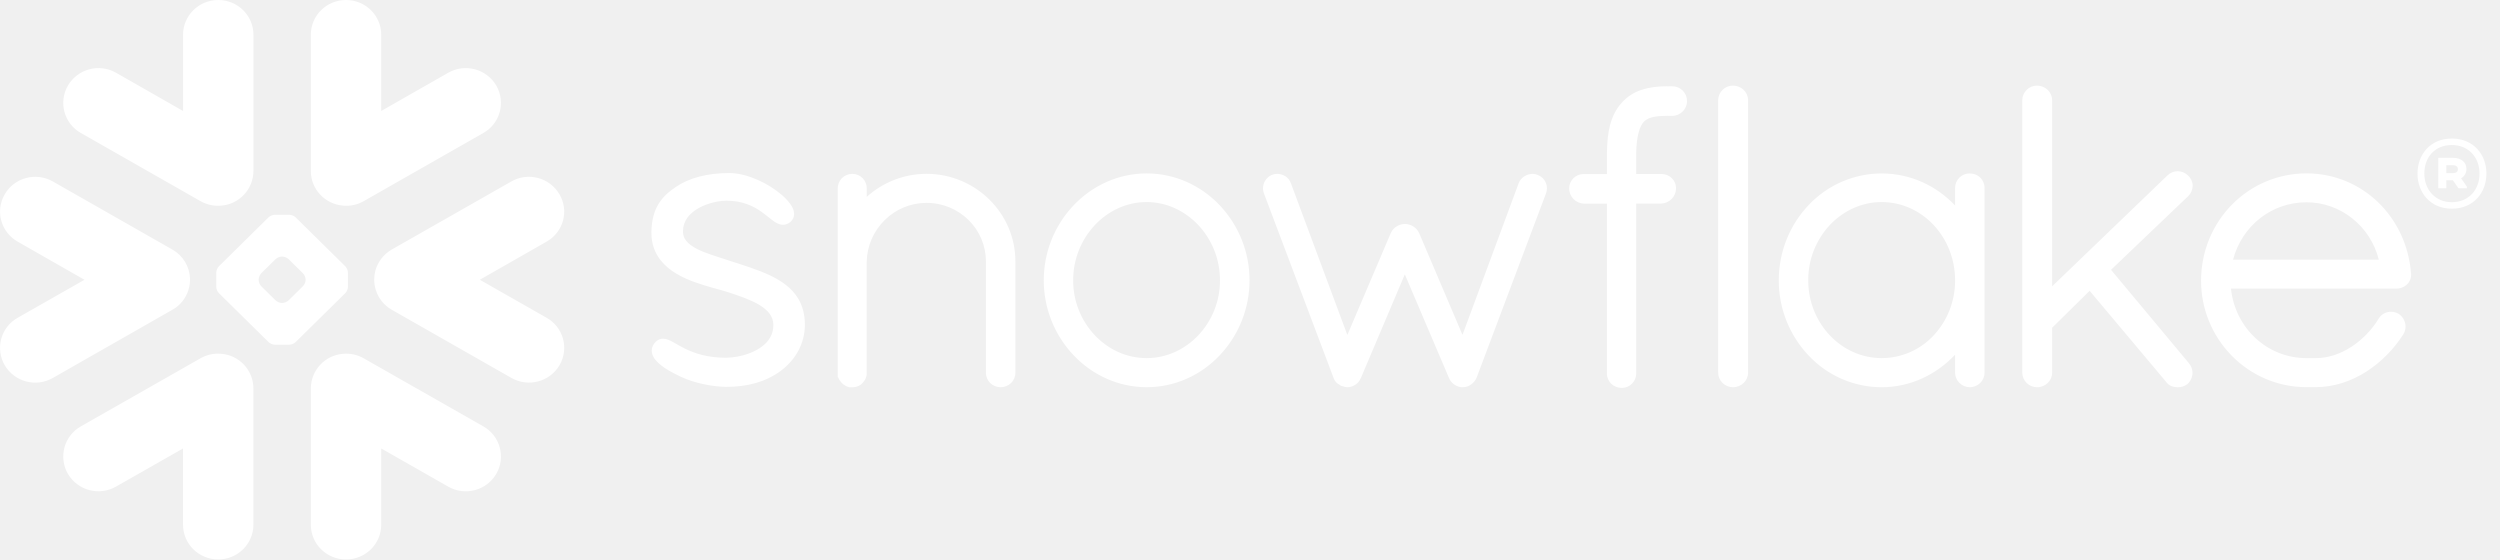
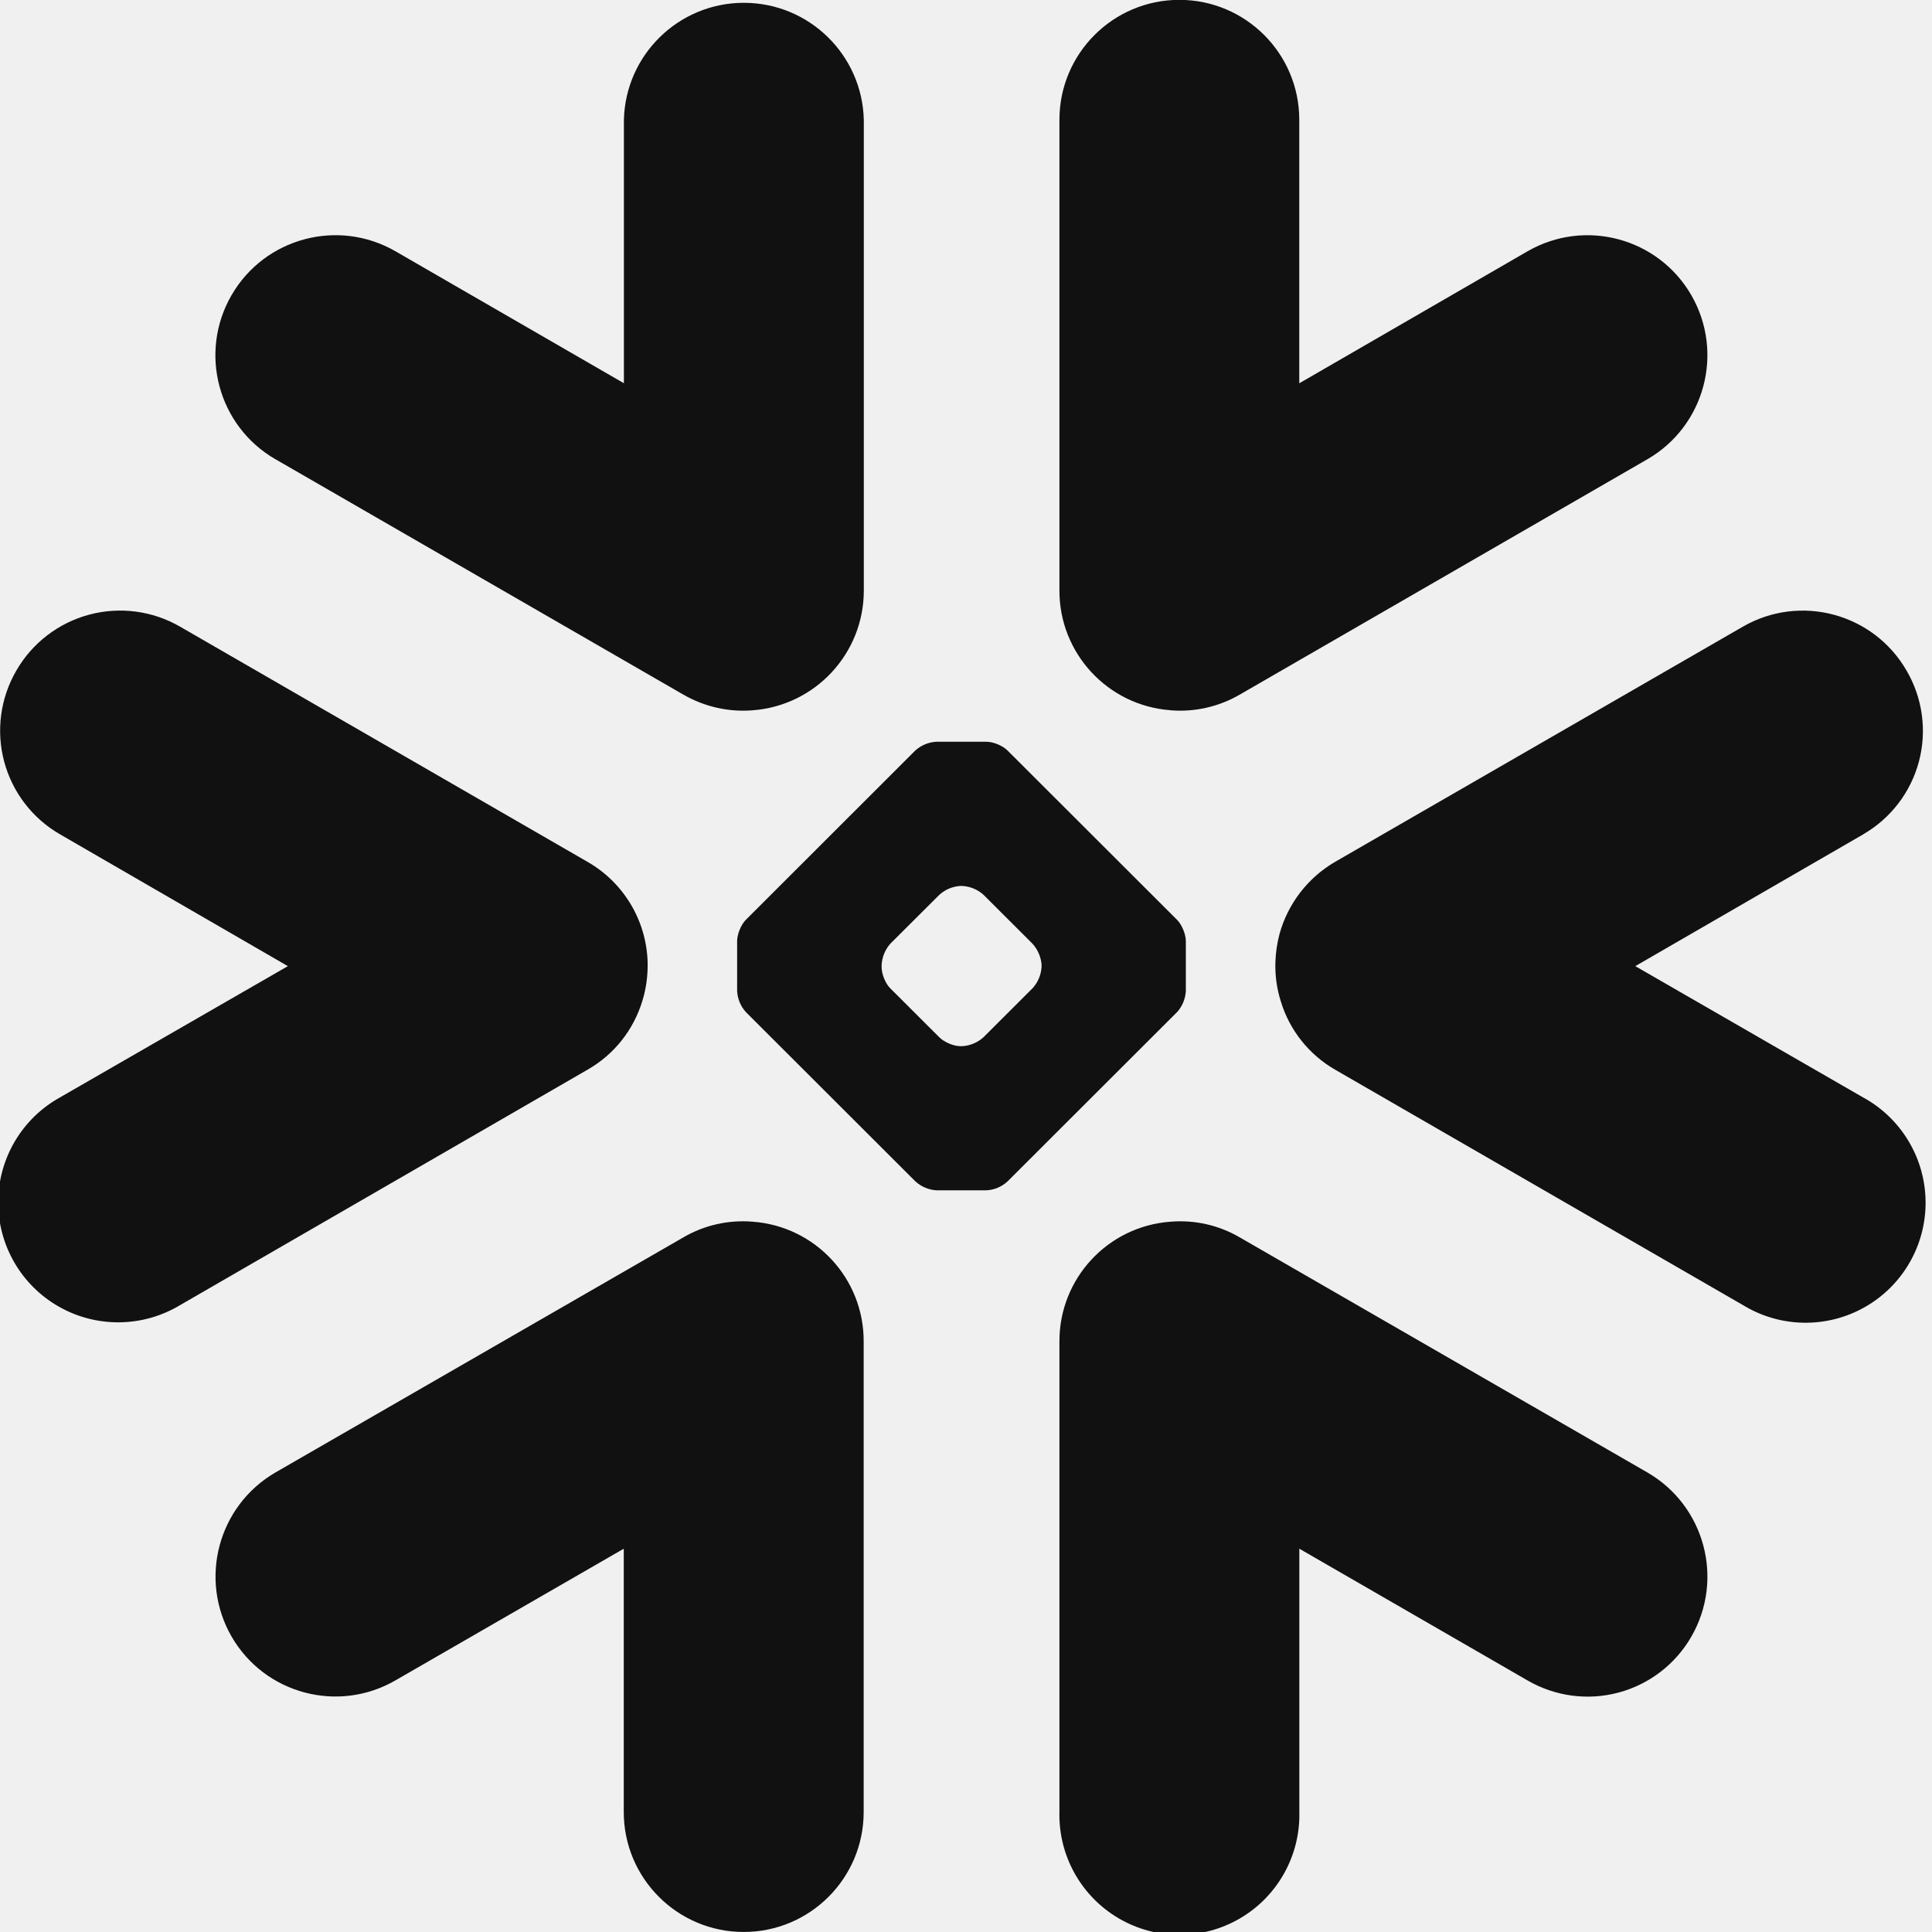
- <svg xmlns="http://www.w3.org/2000/svg" fill="white" viewBox="0 0 143 32" aria-label="Snowflake logo" class="logo-img" data-testid="snowflake-clickable-logo" role="img">
-   <path fill-rule="evenodd" d="M140.304 9.45h-.375v.455h.375c.175 0 .287-.078.287-.223 0-.154-.105-.232-.287-.232Zm-.837-.422h.847c.461 0 .767.249.767.638a.606.606 0 0 1-.306.534l.331.474v.094h-.48l-.322-.456h-.375v.456h-.462v-1.74Zm2.362.902c0-.93-.627-1.635-1.588-1.635-.942 0-1.569.671-1.569 1.635 0 .92.627 1.636 1.569 1.636.961 0 1.588-.706 1.588-1.636Zm.394 0c0 1.093-.741 2.007-1.979 2.007-1.229 0-1.963-.92-1.963-2.007 0-1.092.732-2.006 1.963-2.006 1.238.002 1.979.913 1.979 2.006ZM31.267 13.821l-3.822 2.181 3.822 2.175a1.973 1.973 0 0 1 .736 2.717 2.03 2.03 0 0 1-2.748.725l-6.845-3.9a1.967 1.967 0 0 1-.914-1.135 1.918 1.918 0 0 1-.091-.646c.005-.157.028-.313.07-.47.137-.485.457-.92.932-1.194l6.843-3.895a2.026 2.026 0 0 1 2.749.73c.561.95.233 2.162-.732 2.712ZM27.648 24.39l-6.84-3.893a2.001 2.001 0 0 0-1.166-.26 1.994 1.994 0 0 0-1.862 1.98v7.796c0 1.1.897 1.988 2.012 1.988 1.114 0 2.014-.89 2.014-1.988v-4.36l3.83 2.181a2.022 2.022 0 0 0 2.749-.725c.555-.95.228-2.17-.737-2.72Zm-7.894-7.625-2.844 2.802a.566.566 0 0 1-.357.15h-.835a.577.577 0 0 1-.356-.15l-2.844-2.802a.558.558 0 0 1-.147-.35v-.826a.57.57 0 0 1 .147-.354l2.842-2.803a.575.575 0 0 1 .356-.147h.837a.57.57 0 0 1 .357.147l2.844 2.803a.57.57 0 0 1 .147.354v.826c0 .11-.065.27-.147.35Zm-2.273-.778a.587.587 0 0 0-.151-.354l-.823-.81a.582.582 0 0 0-.357-.147h-.033a.576.576 0 0 0-.354.147l-.823.81a.578.578 0 0 0-.144.354v.032c0 .113.063.27.144.35l.823.812c.082.08.24.148.354.148h.033a.587.587 0 0 0 .357-.148l.823-.812a.569.569 0 0 0 .151-.35v-.032ZM4.624 7.606l6.842 3.898c.369.21.777.292 1.168.26a2 2 0 0 0 1.863-1.983V1.986C14.497.89 13.595 0 12.485 0c-1.114 0-2.014.89-2.014 1.986v4.362L6.638 4.162a2.026 2.026 0 0 0-2.749.727 1.974 1.974 0 0 0 .735 2.718Zm15.018 4.158c.392.032.8-.05 1.166-.26l6.84-3.897a1.977 1.977 0 0 0 .737-2.718 2.027 2.027 0 0 0-2.749-.727l-3.83 2.186V1.986C21.806.89 20.906 0 19.792 0c-1.115 0-2.012.89-2.012 1.986V9.78c-.003 1.047.818 1.907 1.862 1.983Zm-7.008 8.472a2.001 2.001 0 0 0-1.168.26l-6.842 3.893a1.98 1.98 0 0 0-.737 2.72 2.027 2.027 0 0 0 2.749.724l3.833-2.181v4.36c0 1.1.9 1.988 2.014 1.988 1.11 0 2.012-.89 2.012-1.988v-7.795a1.992 1.992 0 0 0-1.86-1.981Zm-1.855-3.652a1.98 1.98 0 0 0 .09-.646 1.984 1.984 0 0 0-1.01-1.664L3.023 10.38c-.965-.548-2.196-.223-2.749.73-.559.95-.228 2.162.737 2.712l3.821 2.181-3.823 2.175a1.973 1.973 0 0 0-.737 2.717 2.028 2.028 0 0 0 2.749.725l6.838-3.9c.464-.26.776-.672.92-1.135ZM95.647 4.935h-.189c-.025 0-.049.003-.074.005-.024-.002-.047-.005-.073-.005-.485 0-.958.056-1.399.2a2.53 2.53 0 0 0-1.144.737l-.002-.003v.005c-.322.352-.532.773-.663 1.252-.128.48-.181 1.021-.186 1.638v1.192h-1.331a.823.823 0 0 0-.83.81.878.878 0 0 0 .242.614.909.909 0 0 0 .597.27h1.322v9.695l-.002.023c0 .228.095.437.251.587.154.147.371.234.606.234a.823.823 0 0 0 .819-.823v-9.721h1.431a.896.896 0 0 0 .595-.263.85.85 0 0 0 .251-.605v-.032c-.004-.437-.375-.794-.836-.794H93.59V8.764c.01-.525.065-.918.144-1.203.077-.288.184-.468.278-.58a.954.954 0 0 1 .41-.249c.198-.064.473-.103.844-.103h.044c.021 0 .045-.005.066-.005.025 0 .05.005.077.005h.187c.475 0 .857-.38.857-.847a.84.84 0 0 0-.85-.847Zm29.515 6.288a.841.841 0 0 0 .259-.598.788.788 0 0 0-.261-.58h.002c-.002-.004-.005-.004-.005-.004 0-.005-.004-.005-.004-.005h-.003a.836.836 0 0 0-.587-.244.85.85 0 0 0-.592.249l-6.589 6.336V5.73c0-.458-.389-.833-.867-.833a.833.833 0 0 0-.592.246.84.84 0 0 0-.25.587v15.59a.83.83 0 0 0 .25.585.853.853 0 0 0 .592.246c.478 0 .867-.37.867-.828v-2.575l2.145-2.114 4.374 5.207c.081.12.193.202.305.246.126.046.25.064.359.064a.889.889 0 0 0 .55-.177l.01-.007.011-.011a.886.886 0 0 0 .276-.629.86.86 0 0 0-.208-.552v-.002l-4.453-5.34 4.406-4.206h.005v-.003Zm-11.897-1.072c.156.15.252.364.252.596V21.32a.827.827 0 0 1-.247.584.858.858 0 0 1-.595.246.856.856 0 0 1-.594-.246.817.817 0 0 1-.25-.584v-1.031c-1.06 1.13-2.55 1.861-4.198 1.861a5.734 5.734 0 0 1-4.176-1.81 6.22 6.22 0 0 1-1.711-4.305c0-1.669.65-3.199 1.711-4.308a5.738 5.738 0 0 1 4.176-1.806c1.648 0 3.138.709 4.198 1.834v-1.006a.826.826 0 0 1 .844-.828c.224 0 .436.085.59.23Zm-1.434 5.884c0-1.25-.478-2.37-1.242-3.18-.763-.806-1.812-1.296-2.956-1.298-1.136 0-2.18.492-2.952 1.298a4.615 4.615 0 0 0-1.25 3.18c0 1.249.485 2.36 1.25 3.163.767.803 1.814 1.286 2.952 1.286a4.067 4.067 0 0 0 2.958-1.284 4.578 4.578 0 0 0 1.24-3.165Zm-67.814-.297c-.681-.318-1.453-.55-2.222-.803-.709-.237-1.427-.437-1.94-.702-.258-.136-.459-.28-.59-.442a.82.82 0 0 1-.2-.55c.002-.306.09-.552.242-.773.231-.326.618-.582 1.04-.745.417-.166.87-.244 1.194-.244.956.002 1.56.315 2.024.642.228.163.422.331.606.467.093.071.181.136.284.184.096.046.21.085.334.085.079 0 .156-.014.228-.044a.724.724 0 0 0 .205-.126.722.722 0 0 0 .152-.203.626.626 0 0 0 .049-.239.882.882 0 0 0-.117-.416c-.128-.228-.324-.447-.573-.668a5.576 5.576 0 0 0-1.388-.87c-.529-.234-1.095-.393-1.634-.393-1.252 0-2.296.28-3.054.796-.396.27-.744.564-.988.971-.25.408-.39.911-.408 1.567v.088c-.003.635.205 1.16.531 1.571.494.619 1.229.987 1.95 1.25.717.262 1.438.418 1.89.568.639.209 1.317.437 1.814.738.247.154.445.32.58.502.13.186.205.38.21.623v.019c-.002.354-.107.63-.282.867-.264.355-.7.612-1.163.778a4.1 4.1 0 0 1-1.252.228c-1.092 0-1.821-.26-2.353-.52-.266-.131-.48-.26-.676-.37a2.29 2.29 0 0 0-.282-.139.809.809 0 0 0-.303-.062.585.585 0 0 0-.212.04.628.628 0 0 0-.187.119.87.87 0 0 0-.182.24.64.64 0 0 0-.065.284c0 .164.06.311.15.447.137.195.34.368.591.543.262.172.572.34.928.508.795.37 1.812.564 2.586.575h.002c1.203 0 2.24-.273 3.115-.908v-.003h.002c.856-.635 1.387-1.58 1.387-2.648 0-.587-.14-1.084-.382-1.49-.368-.615-.965-1.022-1.641-1.342ZM99.123 4.896a.84.84 0 0 0-.594.246.829.829 0 0 0-.25.587v15.59a.81.81 0 0 0 .25.585.86.86 0 0 0 .594.246c.478 0 .865-.37.867-.828V5.729c-.002-.46-.387-.833-.867-.833Zm38.792 10.745v.083c0 .23-.105.437-.264.573a.882.882 0 0 1-.583.212h-9.456c.24 2.277 2.085 3.96 4.283 3.975h.557c.728.003 1.436-.246 2.061-.655a5.096 5.096 0 0 0 1.546-1.602.781.781 0 0 1 .312-.297.855.855 0 0 1 .823.016l.01.005.009.007a.891.891 0 0 1 .385.72c0 .147-.04.295-.119.43l-.003.005-.002.002a7.054 7.054 0 0 1-2.105 2.133c-.858.55-1.851.897-2.917.897h-.566a5.973 5.973 0 0 1-4.241-1.81 6.105 6.105 0 0 1-1.744-4.282c0-1.694.669-3.228 1.758-4.34a5.967 5.967 0 0 1 4.273-1.796c1.597 0 3.033.628 4.097 1.654 1.063 1.026 1.757 2.453 1.881 4.056l.005.014Zm-1.847-.787c-.48-1.919-2.187-3.285-4.136-3.283-1.998 0-3.681 1.337-4.203 3.283h8.339ZM53.002 9.942a5.11 5.11 0 0 0-3.423 1.318v-.483a.835.835 0 0 0-.233-.582.816.816 0 0 0-.585-.25.84.84 0 0 0-.606.248.835.835 0 0 0-.238.584V21.57l.035.035.003.004a.46.46 0 0 0 .055.113c.115.2.303.352.537.419l.032.01h.182a.864.864 0 0 0 .36-.08.73.73 0 0 0 .258-.213h.002c.01-.01.012-.02.021-.03a.803.803 0 0 0 .114-.18c.024-.064.04-.126.052-.172l.007-.03v-6.481a3.44 3.44 0 0 1 1.03-2.375 3.386 3.386 0 0 1 2.392-.985c.949 0 1.795.378 2.409.985.615.608.988 1.443.988 2.365v6.365c0 .232.1.448.252.595a.864.864 0 0 0 1.182 0 .82.82 0 0 0 .252-.595v-6.365c.007-2.745-2.267-5.008-5.078-5.013Zm16.758 1.792a6.226 6.226 0 0 1 1.713 4.3 6.236 6.236 0 0 1-1.713 4.299c-1.056 1.113-2.532 1.815-4.174 1.815-1.627 0-3.105-.704-4.166-1.816a6.24 6.24 0 0 1 0-8.598c1.061-1.111 2.54-1.815 4.166-1.815 1.642.002 3.118.704 4.174 1.815Zm.023 4.3c0-1.237-.483-2.36-1.25-3.17-.771-.812-1.813-1.307-2.949-1.307-1.133 0-2.18.497-2.949 1.307a4.608 4.608 0 0 0-1.25 3.17 4.56 4.56 0 0 0 1.25 3.155c.77.808 1.816 1.295 2.95 1.295 1.132 0 2.181-.488 2.948-1.295a4.56 4.56 0 0 0 1.25-3.154Zm18.194-6.02-.005-.003-.004-.002a.78.78 0 0 0-.303-.065.9.9 0 0 0-.462.136.844.844 0 0 0-.329.377v.005l-3.22 8.692-2.48-5.825-.005-.003a.845.845 0 0 0-.335-.377.883.883 0 0 0-.947.002.845.845 0 0 0-.331.375l-.002.003-2.486 5.83-3.233-8.69h-.002a.746.746 0 0 0-.308-.387.905.905 0 0 0-.469-.138.806.806 0 0 0-.317.065h-.005l-.004.004a.84.84 0 0 0-.487.762c0 .101.02.202.06.303l3.98 10.547v.005a.79.79 0 0 0 .14.233.602.602 0 0 0 .186.138c.014.011.033.03.066.048a.33.33 0 0 0 .118.041c.07.023.166.058.292.058.16 0 .31-.058.445-.143a.772.772 0 0 0 .299-.366l.009-.007 2.518-5.938 2.52 5.913h.002c.058.159.161.28.278.368.125.092.265.15.412.173h.105c.1 0 .198-.019.28-.05a.85.85 0 0 0 .214-.12.958.958 0 0 0 .306-.399v-.004l3.954-10.501a.816.816 0 0 0-.45-1.06Z" clip-rule="evenodd" />
+ <svg xmlns="http://www.w3.org/2000/svg" fill="#111" viewBox="0 0 28 28" aria-label="Snowflake logo" class="logo-img" role="img">
+   <path fill-rule="evenodd" d="m27 12.094-3.3 1.908 3.3 1.902a1.739 1.739 0 1 1-1.737 3.012l-5.911-3.412a1.718 1.718 0 0 1-.79-.993 1.7 1.7 0 0 1-.078-.565c.004-.137.024-.274.06-.411a1.75 1.75 0 0 1 .806-1.045l5.909-3.408a1.737 1.737 0 0 1 2.373.638A1.73 1.73 0 0 1 27 12.093Zm-3.125 9.246-5.906-3.406a1.708 1.708 0 0 0-1.007-.228 1.735 1.735 0 0 0-1.608 1.734v6.82a1.739 1.739 0 1 0 3.477 0v-3.815l3.307 1.909a1.734 1.734 0 0 0 2.374-.634 1.744 1.744 0 0 0-.637-2.38Zm-6.816-6.672-2.456 2.453a.486.486 0 0 1-.308.13H13.574a.495.495 0 0 1-.308-.13l-2.456-2.453a.492.492 0 0 1-.127-.306V13.64c0-.1.056-.239.127-.31l2.454-2.452a.492.492 0 0 1 .308-.128H14.295c.1 0 .237.056.308.128l2.456 2.453c.07.07.127.209.127.31v.722a.501.501 0 0 1-.127.306Zm-1.963-.68a.517.517 0 0 0-.131-.31l-.71-.709a.5.5 0 0 0-.309-.129h-.028a.494.494 0 0 0-.306.13l-.71.708a.51.51 0 0 0-.125.31v.028c0 .099.054.236.124.306l.711.71c.07.071.207.13.306.13h.028a.504.504 0 0 0 .308-.13l.711-.71a.5.5 0 0 0 .13-.306v-.028ZM3.993 6.656l5.909 3.41c.318.183.67.256 1.008.228a1.74 1.74 0 0 0 1.609-1.736v-6.82a1.739 1.739 0 0 0-3.477 0v3.816l-3.31-1.912a1.74 1.74 0 0 0-1.74 3.014Zm12.97 3.638a1.72 1.72 0 0 0 1.006-.228l5.906-3.41a1.742 1.742 0 0 0 .637-2.378 1.738 1.738 0 0 0-2.374-.636L18.83 5.555V1.736a1.738 1.738 0 0 0-3.476 0v6.821a1.737 1.737 0 0 0 1.608 1.736Zm-6.053 7.412a1.708 1.708 0 0 0-1.008.228l-5.91 3.406a1.745 1.745 0 0 0-.635 2.38 1.738 1.738 0 0 0 2.373.634l3.31-1.909v3.816a1.737 1.737 0 1 0 3.477 0V19.44a1.734 1.734 0 0 0-1.607-1.734Zm-1.602-3.195c.058-.185.082-.376.078-.565a1.733 1.733 0 0 0-.872-1.456L2.61 9.082a1.736 1.736 0 0 0-2.374.638 1.733 1.733 0 0 0 .636 2.373l3.3 1.909L.87 15.904a1.739 1.739 0 1 0 1.738 3.012l5.905-3.412c.4-.228.67-.588.795-.993Z" clip-rule="evenodd" />
</svg>
